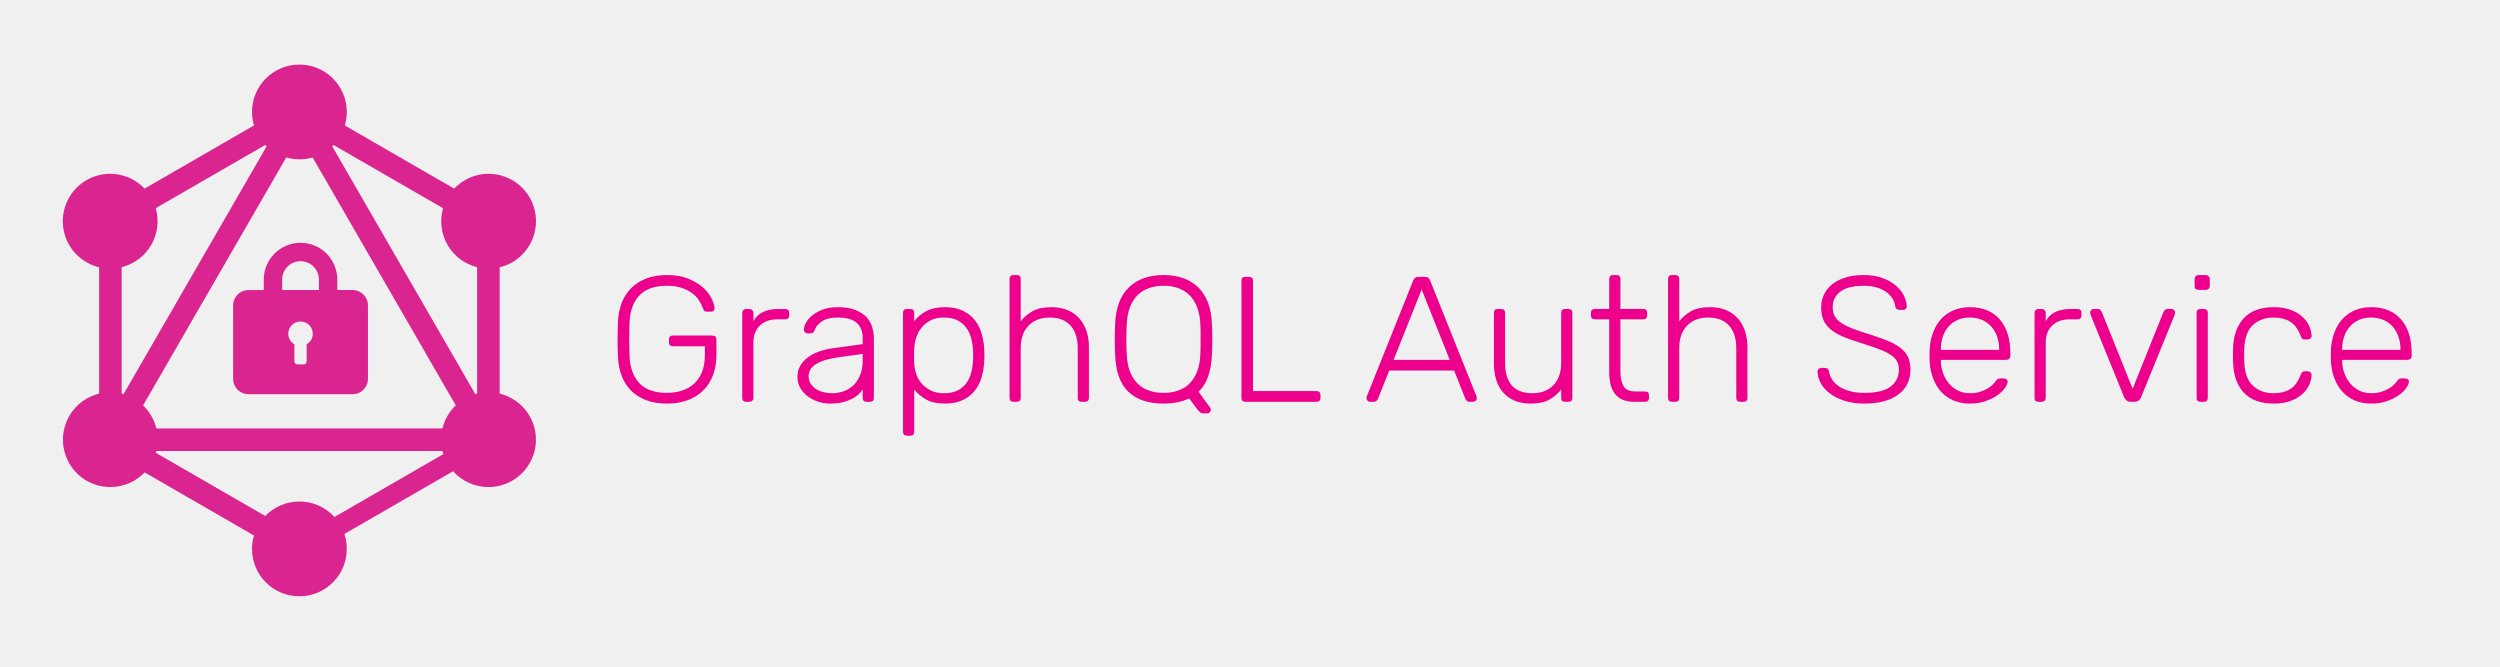
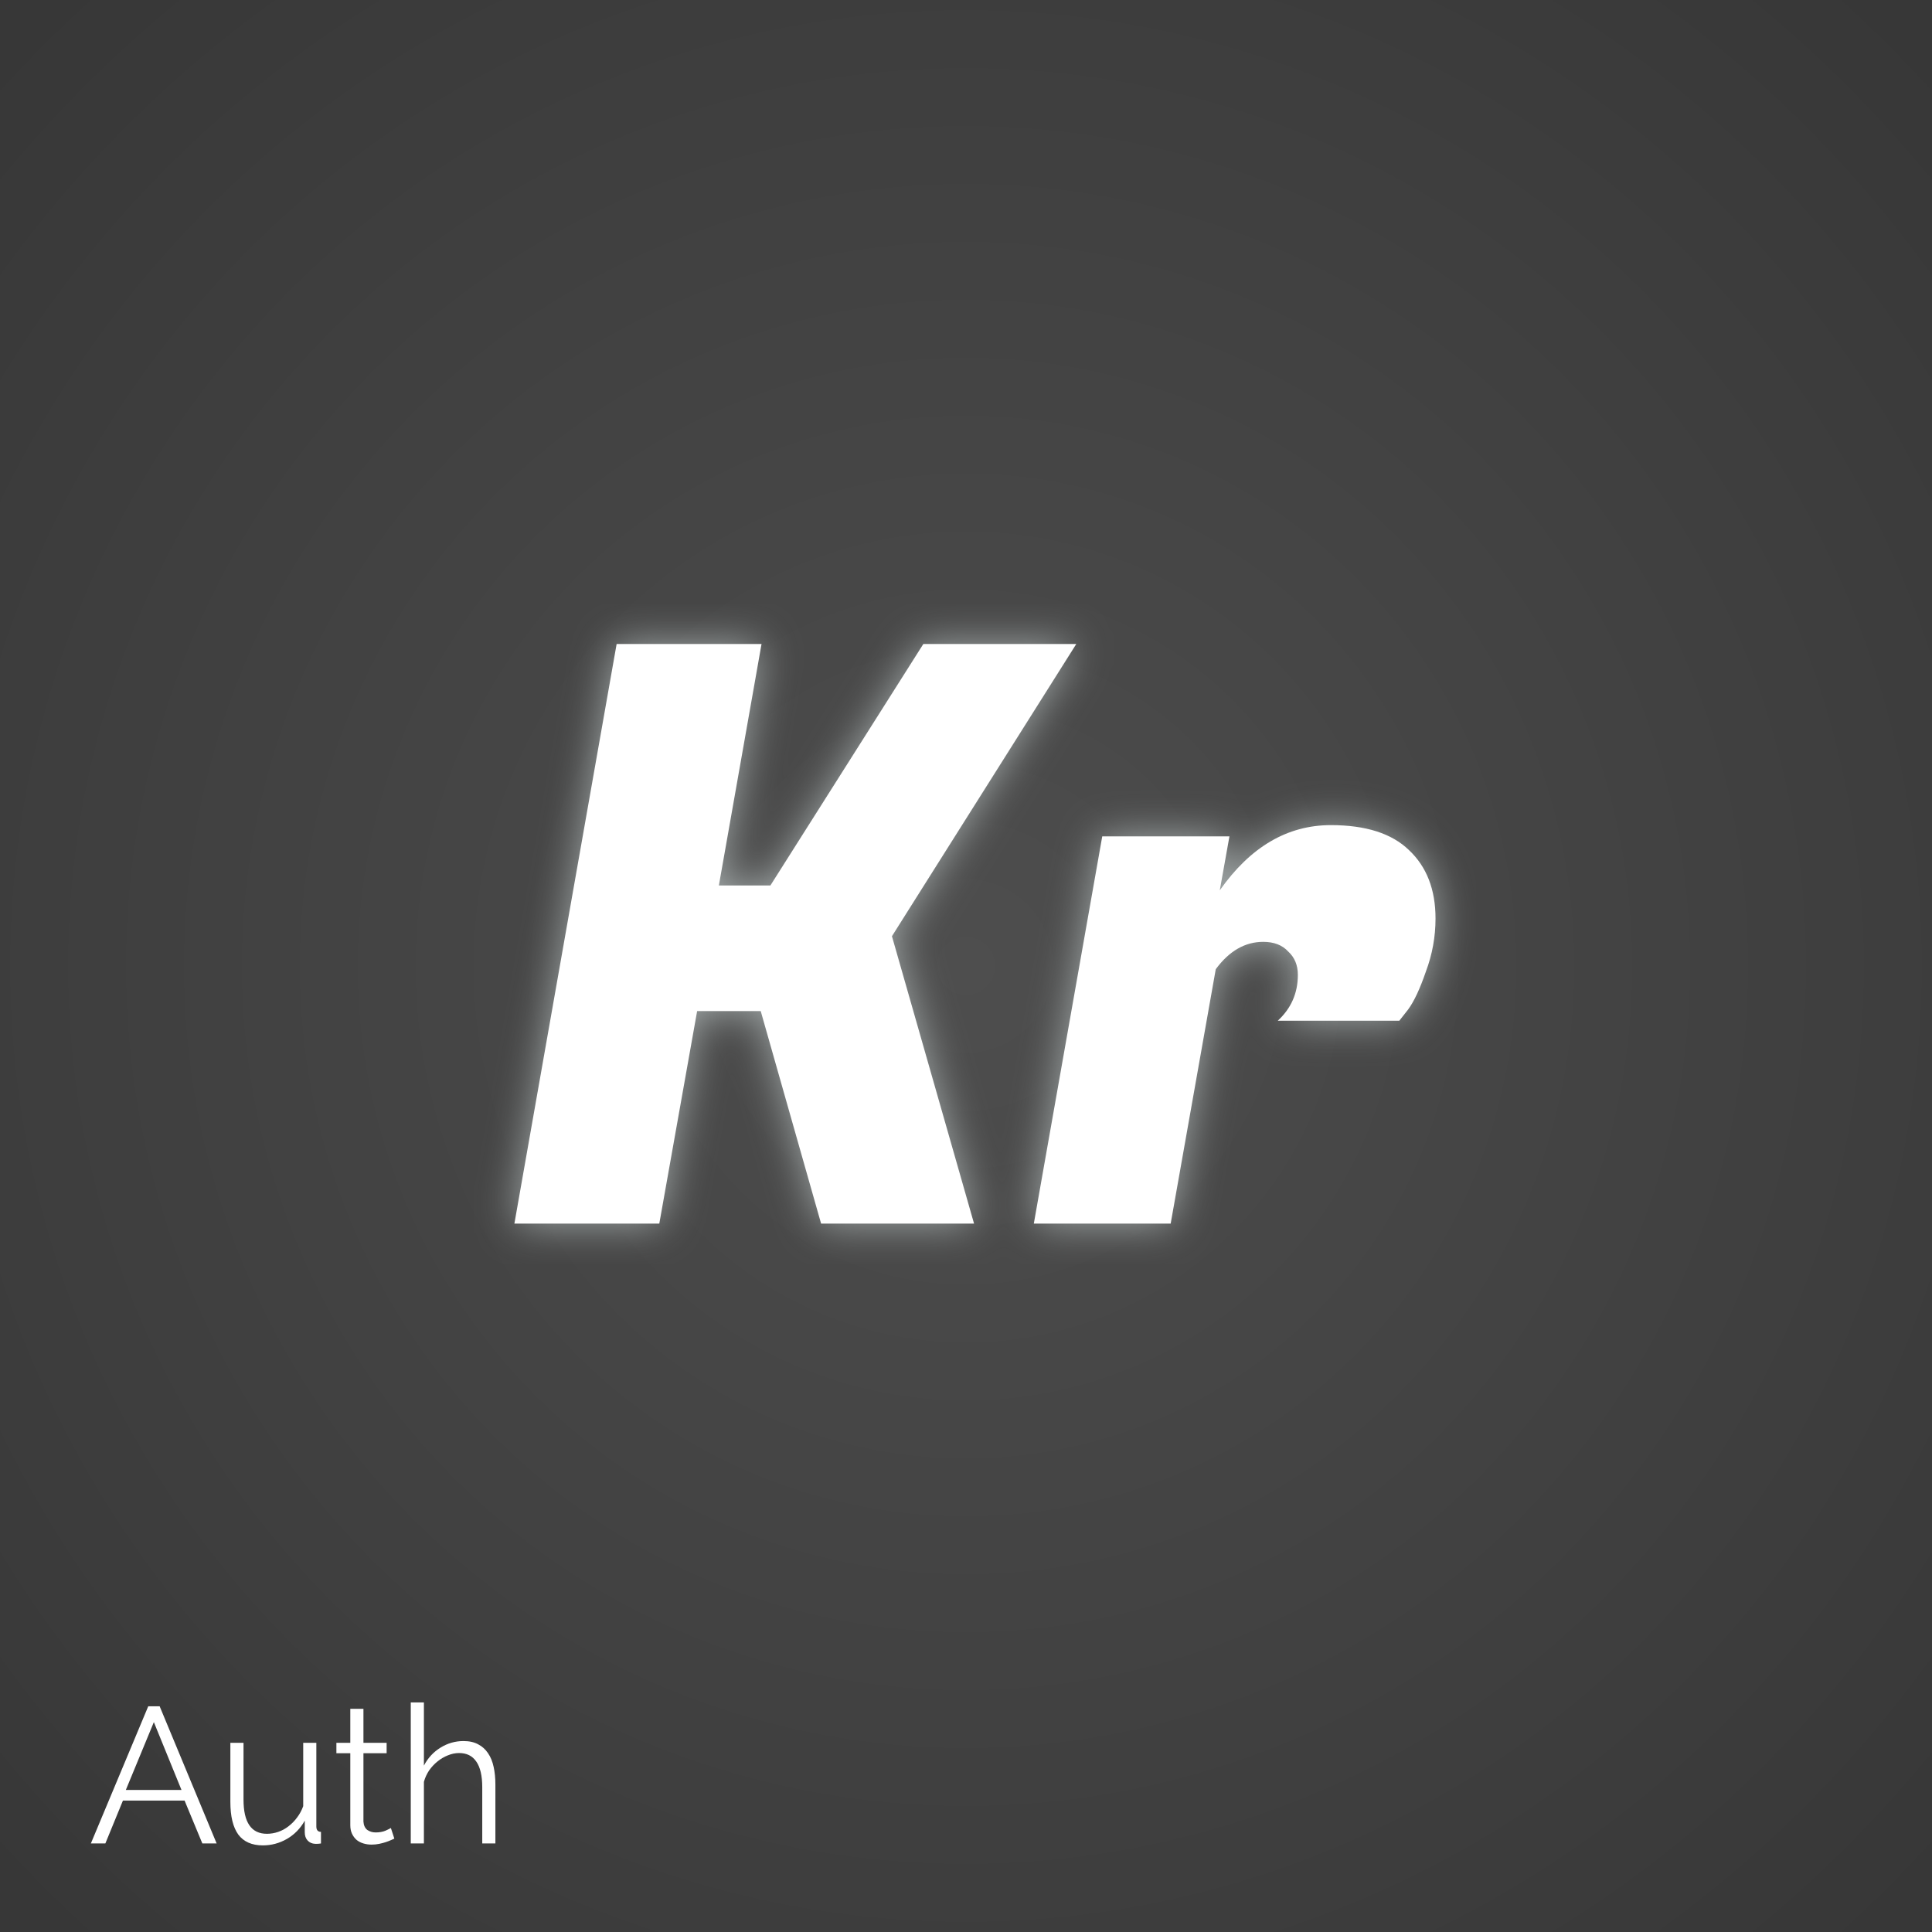
- <svg xmlns="http://www.w3.org/2000/svg" id="svg78" xml:space="preserve" enable-background="new 0 0 1500 400" viewBox="0 0 1500 400" height="400px" width="1500px" y="0px" x="0px" version="1.1">
-   <defs id="defs82" />
-   <g style="fill:none" id="Calque_4">
-     <rect style="fill:none" id="rect2" height="400" width="1500" fill="#171E26" />
+ <svg xmlns="http://www.w3.org/2000/svg" width="150" height="150" viewBox="0 0 240 240" fill="none">
+   <rect width="240" height="240" fill="url(#paint0_radial)" />
+   <g filter="url(#filter0_f)">
+     <path d="M133.7 80L110.8 116.3L121 152H102L94.5 125.6H86.6L81.9 152H63.9L76.6 80H94.6L89.3 110H95.7L114.7 80H133.7ZM178.325 114.1C178.325 116.367 177.925 118.567 177.125 120.7C176.392 122.833 175.658 124.4 174.925 125.4L173.825 126.8H158.725C160.392 125.267 161.225 123.367 161.225 121.1C161.225 119.9 160.825 118.933 160.025 118.2C159.292 117.4 158.258 117 156.925 117C154.658 117 152.692 118.133 151.025 120.4L145.425 152H128.425L136.925 103.9H152.725L151.525 110.6C155.325 105.2 159.925 102.5 165.325 102.5C169.658 102.5 172.892 103.533 175.025 105.6C177.225 107.667 178.325 110.5 178.325 114.1Z" fill="#E2EDED" fill-opacity="0.59" />
  </g>
-   <g id="Calque_2">
-     <g id="g7">
-       <path id="path5" d="M211.569,174.014h-9.187v-6.275c0-12.181-9.873-22.063-22.062-22.063    c-12.181,0-22.063,9.882-22.063,22.063v6.285h-9.187c-5.08,0-9.187,4.125-9.187,9.196v44.124c0,5.072,4.116,9.188,9.187,9.188    h62.507c5.08,0,9.196-4.115,9.196-9.188v-44.124C220.765,178.139,216.649,174.014,211.569,174.014z M183.991,206.588v10.216    c0,1.02-0.815,1.836-1.835,1.836h-3.681c-1.01,0-1.835-0.816-1.835-1.836v-10.216c-2.188-1.27-3.68-3.614-3.68-6.332    c0-4.059,3.291-7.359,7.351-7.359c4.06,0,7.351,3.291,7.351,7.359C187.671,202.974,186.188,205.327,183.991,206.588z     M191.352,174.014H169.29v-6.275c0-6.081,4.95-11.022,11.031-11.022s11.031,4.95,11.031,11.022V174.014z" fill="#DA2590" />
-     </g>
-   </g>
-   <g id="Calque_5">
-     <g id="g48">
-       <rect id="rect10" height="101.5" width="1096" fill="none" y="165.03" x="360" />
-       <path id="path12" d="M400.137,171.456c-3.3,0-6.289,0.412-8.965,1.232c-2.678,0.822-4.988,2.142-6.93,3.963    c-1.944,1.821-3.484,4.161-4.62,7.016c-1.138,2.857-1.779,6.285-1.925,10.283c-0.22,6.427-0.22,12.854,0,19.28    c0.146,4,0.788,7.428,1.925,10.283c1.136,2.856,2.676,5.195,4.62,7.016c1.942,1.82,4.252,3.143,6.93,3.963    c2.676,0.822,5.665,1.232,8.965,1.232c3.227,0,6.232-0.445,9.02-1.34c2.786-0.891,5.188-2.248,7.205-4.07    c2.016-1.82,3.611-4.158,4.785-7.016c1.172-2.855,1.76-6.213,1.76-10.068v-5.463h-19.14c-1.614,0-2.42-0.82-2.42-2.463v-1.5    c0-1.643,0.806-2.464,2.42-2.464h23.54c1.686,0,2.53,0.821,2.53,2.464v9.426c0,4.285-0.66,8.194-1.98,11.729    c-1.32,3.535-3.245,6.588-5.775,9.158c-2.53,2.571-5.648,4.553-9.35,5.945c-3.704,1.393-7.903,2.089-12.595,2.089    c-4.768,0-8.948-0.696-12.54-2.089c-3.594-1.393-6.619-3.338-9.075-5.838c-2.458-2.498-4.328-5.479-5.61-8.943    c-1.284-3.463-1.999-7.301-2.145-11.516c-0.148-3.213-0.22-6.604-0.22-10.176c0-3.569,0.072-6.962,0.22-10.175    c0.146-4.212,0.88-8.05,2.2-11.515c1.32-3.463,3.208-6.444,5.665-8.944c2.456-2.499,5.481-4.445,9.075-5.837    c3.592-1.393,7.736-2.089,12.43-2.089c5.06,0,9.386,0.75,12.98,2.25c3.592,1.5,6.526,3.285,8.8,5.355    c2.272,2.072,3.96,4.25,5.06,6.534c1.1,2.286,1.686,4.177,1.76,5.677c0.072,0.643-0.11,1.162-0.55,1.553    c-0.44,0.394-1.028,0.589-1.76,0.589h-2.42c-0.66,0-1.138-0.161-1.43-0.482c-0.294-0.322-0.588-0.874-0.88-1.661    c-0.587-1.642-1.413-3.267-2.475-4.874c-1.064-1.606-2.475-3.034-4.235-4.285c-1.76-1.249-3.85-2.266-6.27-3.053    C406.297,171.85,403.438,171.456,400.137,171.456z" fill="#EC008C" />
-       <path id="path14" d="M467.016,185.381h4.07c1.612,0,2.42,0.787,2.42,2.356v1.5c0,1.572-0.808,2.357-2.42,2.357h-4.73    c-4.4,0-7.884,1.25-10.45,3.749c-2.568,2.5-3.85,5.892-3.85,10.176v33.205c0,0.714-0.239,1.285-0.715,1.714    c-0.478,0.428-1.083,0.643-1.815,0.643h-1.76c-1.614,0-2.42-0.785-2.42-2.356v-50.879c0-0.713,0.22-1.302,0.66-1.768    c0.44-0.463,1.026-0.696,1.76-0.696h1.76c0.732,0,1.337,0.233,1.815,0.696c0.476,0.465,0.715,1.055,0.715,1.768v4.927    C454.696,187.845,459.682,185.381,467.016,185.381z" fill="#EC008C" />
-       <path id="path16" d="M520.036,241.08c-1.614,0-2.42-0.785-2.42-2.356v-5.034c-0.66,1-1.522,2-2.585,2.999    c-1.064,1.001-2.365,1.894-3.905,2.678c-1.54,0.786-3.374,1.446-5.5,1.981c-2.128,0.535-4.62,0.804-7.48,0.804    c-2.64,0-5.153-0.412-7.535-1.231c-2.384-0.82-4.474-1.945-6.27-3.375c-1.798-1.428-3.228-3.105-4.29-5.034    c-1.064-1.928-1.595-4.033-1.595-6.319c0-2.427,0.531-4.605,1.595-6.534c1.063-1.928,2.547-3.624,4.455-5.088    c1.906-1.463,4.197-2.678,6.875-3.642c2.676-0.965,5.627-1.66,8.855-2.089l17.38-2.356v-3.749c0-3.856-1.192-6.855-3.575-8.998    c-2.384-2.142-6.179-3.213-11.385-3.213c-4.107,0-7.279,0.768-9.515,2.303c-2.238,1.537-3.649,3.197-4.235,4.981    c-0.294,0.857-0.643,1.446-1.045,1.768c-0.404,0.321-0.935,0.482-1.595,0.482h-1.54c-0.66,0-1.229-0.231-1.705-0.696    c-0.478-0.464-0.715-1.018-0.715-1.66c0-1,0.366-2.25,1.1-3.749c0.732-1.5,1.925-2.962,3.575-4.392    c1.65-1.428,3.757-2.66,6.325-3.696c2.566-1.034,5.682-1.553,9.35-1.553c4.326,0,7.901,0.572,10.725,1.713    c2.822,1.143,5.041,2.625,6.655,4.445c1.612,1.821,2.731,3.839,3.355,6.052c0.622,2.214,0.935,4.392,0.935,6.534v35.669    c0,1.571-0.808,2.356-2.42,2.356H520.036z M499.246,235.938c2.492,0,4.857-0.409,7.095-1.231c2.236-0.82,4.197-2.053,5.885-3.695    c1.686-1.643,3.006-3.713,3.96-6.213c0.952-2.499,1.43-5.426,1.43-8.783v-3.643l-14.19,1.929    c-12.174,1.644-18.26,5.428-18.26,11.354c0,1.785,0.421,3.32,1.265,4.605c0.842,1.285,1.925,2.356,3.245,3.213    c1.32,0.857,2.822,1.483,4.51,1.875C495.872,235.742,497.558,235.938,499.246,235.938z" fill="#EC008C" />
-       <path id="path18" d="M567.005,242.151c-4.62,0-8.398-0.821-11.33-2.464c-2.934-1.642-5.318-3.642-7.15-5.998v25.386    c0,1.569-0.808,2.356-2.42,2.356h-1.87c-1.614,0-2.42-0.787-2.42-2.356v-71.338c0-1.57,0.806-2.356,2.42-2.356h1.87    c1.612,0,2.42,0.787,2.42,2.356v5.035c1.832-2.427,4.216-4.445,7.15-6.052c2.932-1.606,6.71-2.41,11.33-2.41    c4.252,0,7.865,0.733,10.835,2.196c2.97,1.464,5.371,3.392,7.205,5.784c1.832,2.394,3.171,5.106,4.015,8.141    c0.842,3.036,1.337,6.124,1.485,9.265c0.072,1.072,0.11,2.25,0.11,3.535s-0.038,2.464-0.11,3.535    c-0.148,3.143-0.643,6.23-1.485,9.266c-0.844,3.035-2.183,5.748-4.015,8.141c-1.834,2.393-4.235,4.32-7.205,5.783    C574.871,241.418,571.258,242.151,567.005,242.151z M548.525,209.375c-0.074,1.07-0.11,2.463-0.11,4.177s0.036,3.106,0.11,4.178    c0.072,2.142,0.457,4.303,1.155,6.479c0.696,2.18,1.777,4.125,3.245,5.838c1.466,1.715,3.3,3.125,5.5,4.231    c2.2,1.108,4.84,1.66,7.92,1.66c3.226,0,5.921-0.536,8.085-1.606c2.163-1.071,3.922-2.518,5.28-4.338    c1.356-1.821,2.346-3.927,2.97-6.32c0.623-2.392,1.007-4.873,1.155-7.444c0.072-1.998,0.072-3.998,0-5.998    c-0.148-2.571-0.533-5.034-1.155-7.392c-0.624-2.356-1.614-4.444-2.97-6.266c-1.358-1.821-3.118-3.284-5.28-4.392    c-2.164-1.106-4.859-1.66-8.085-1.66c-3.154,0-5.83,0.572-8.03,1.714c-2.2,1.143-4.015,2.624-5.445,4.445    c-1.43,1.821-2.494,3.839-3.19,6.052C548.982,204.947,548.598,207.162,548.525,209.375z" fill="#EC008C" />
-       <path id="path20" d="M612.435,192.772c1.98-2.499,4.362-4.534,7.15-6.105c2.786-1.57,6.563-2.356,11.33-2.356    c3.74,0,7.002,0.607,9.79,1.821c2.786,1.215,5.115,2.892,6.985,5.034c1.87,2.143,3.281,4.678,4.235,7.605    c0.952,2.929,1.43,6.105,1.43,9.533v30.421c0,1.571-0.808,2.356-2.42,2.356h-1.87c-1.614,0-2.42-0.785-2.42-2.356v-29.885    c0-5.712-1.43-10.192-4.29-13.443c-2.86-3.249-7.04-4.874-12.54-4.874c-5.28,0-9.498,1.606-12.65,4.82    c-3.154,3.213-4.73,7.712-4.73,13.496v29.885c0,1.571-0.808,2.356-2.42,2.356h-1.87c-1.614,0-2.42-0.785-2.42-2.356v-71.338    c0-1.57,0.806-2.356,2.42-2.356h1.87c1.612,0,2.42,0.787,2.42,2.356V192.772z" fill="#EC008C" />
-       <path id="path22" d="M698.124,165.029c4.252,0,8.14,0.607,11.66,1.821c3.52,1.215,6.545,3.053,9.075,5.517    c2.53,2.463,4.51,5.535,5.94,9.212c1.43,3.679,2.217,8.017,2.365,13.014c0.146,3.213,0.22,6.212,0.22,8.997    c0,2.785-0.074,5.785-0.22,8.998c-0.368,10.213-3.044,17.711-8.03,22.494l7.04,9.641c0.072,0.142,0.146,0.283,0.22,0.428    c0.072,0.143,0.11,0.392,0.11,0.75c0,0.57-0.22,1.07-0.66,1.5c-0.44,0.428-0.954,0.643-1.54,0.643h-2.42    c-0.808,0-1.504-0.305-2.09-0.911c-0.588-0.607-1.064-1.124-1.43-1.554l-4.84-6.533c-4.4,2.07-9.534,3.106-15.4,3.106    c-9.168,0-16.225-2.392-21.175-7.177c-4.95-4.783-7.573-12.246-7.865-22.387c-0.148-3.213-0.22-6.213-0.22-8.998    c0-2.785,0.072-5.784,0.22-8.997c0.146-4.998,0.935-9.335,2.365-13.014c1.43-3.677,3.41-6.749,5.94-9.212    c2.53-2.464,5.536-4.301,9.02-5.517C689.891,165.637,693.795,165.029,698.124,165.029z M698.124,171.456    c-3.08,0-5.94,0.447-8.58,1.339c-2.64,0.894-4.95,2.303-6.93,4.231c-1.98,1.928-3.539,4.392-4.675,7.391    c-1.138,2.999-1.779,6.571-1.925,10.711c-0.074,1.644-0.129,3.143-0.165,4.499c-0.038,1.357-0.055,2.678-0.055,3.963    s0.017,2.625,0.055,4.018c0.036,1.393,0.091,2.875,0.165,4.445c0.146,4.214,0.788,7.803,1.925,10.765    c1.136,2.964,2.676,5.409,4.62,7.337c1.942,1.928,4.235,3.34,6.875,4.23c2.64,0.895,5.536,1.34,8.69,1.34    c3.152,0,6.05-0.445,8.69-1.34c2.64-0.891,4.931-2.303,6.875-4.23c1.942-1.928,3.482-4.373,4.62-7.337    c1.136-2.962,1.777-6.551,1.925-10.765c0.072-1.57,0.11-3.053,0.11-4.445s0-2.732,0-4.018s0-2.605,0-3.963    c0-1.355-0.038-2.855-0.11-4.499c-0.148-4.141-0.789-7.712-1.925-10.711c-1.138-2.999-2.695-5.463-4.675-7.391    c-1.98-1.928-4.29-3.337-6.93-4.231C704.063,171.903,701.203,171.456,698.124,171.456z" fill="#EC008C" />
-       <path id="path24" d="M751.802,234.653h37.95c1.686,0,2.529,0.821,2.529,2.464v1.606c0,1.571-0.844,2.356-2.529,2.356h-42.46    c-1.614,0-2.42-0.785-2.42-2.356v-70.267c0-1.57,0.806-2.356,2.42-2.356h2.09c1.612,0,2.42,0.787,2.42,2.356V234.653z" fill="#EC008C" />
-       <path id="path26" d="M872.471,222.335h-38.939l-6.82,17.138c-0.147,0.287-0.404,0.627-0.77,1.018    c-0.368,0.395-0.918,0.59-1.65,0.59h-2.2c-0.588,0-1.1-0.215-1.54-0.643c-0.439-0.429-0.66-0.928-0.66-1.5    c0-0.355,0.072-0.75,0.221-1.178l27.83-69.517c0.292-0.713,0.677-1.249,1.154-1.606c0.477-0.356,1.155-0.536,2.035-0.536h3.74    c0.88,0,1.557,0.179,2.035,0.536c0.476,0.358,0.86,0.894,1.154,1.606l27.83,69.517c0.146,0.428,0.221,0.822,0.221,1.178    c0,0.572-0.221,1.071-0.66,1.5c-0.44,0.428-0.954,0.643-1.54,0.643h-2.2c-0.734,0-1.284-0.195-1.65-0.59    c-0.367-0.391-0.623-0.73-0.77-1.018L872.471,222.335z M836.171,215.908h33.66l-16.83-42.203L836.171,215.908z" fill="#EC008C" />
-       <path id="path28" d="M896.342,187.737c0-1.57,0.806-2.356,2.42-2.356h1.87c1.611,0,2.42,0.787,2.42,2.356v29.885    c0,12.211,5.462,18.316,16.39,18.316c5.28,0,9.478-1.606,12.595-4.819c3.116-3.214,4.676-7.713,4.676-13.497v-29.885    c0-1.57,0.806-2.356,2.42-2.356h1.869c1.612,0,2.421,0.787,2.421,2.356v50.986c0,1.571-0.809,2.356-2.421,2.356h-1.869    c-1.614,0-2.42-0.785-2.42-2.356v-5.034c-1.98,2.5-4.364,4.535-7.15,6.105c-2.788,1.57-6.528,2.356-11.22,2.356    c-3.74,0-6.985-0.608-9.735-1.821s-5.043-2.893-6.875-5.034c-1.834-2.142-3.19-4.677-4.07-7.604s-1.319-6.105-1.319-9.533V187.737    z" fill="#EC008C" />
-       <path id="path30" d="M972.24,222.764c0,3.855,0.641,6.838,1.925,8.943c1.282,2.107,3.575,3.16,6.875,3.16h5.94    c1.611,0,2.42,0.787,2.42,2.357v1.499c0,1.571-0.809,2.356-2.42,2.356h-6.49c-2.86,0-5.263-0.463-7.205-1.393    c-1.944-0.928-3.484-2.195-4.62-3.803c-1.138-1.606-1.944-3.498-2.42-5.677c-0.478-2.177-0.715-4.516-0.715-7.017v-31.598h-8.58    c-1.614,0-2.42-0.785-2.42-2.357v-1.5c0-1.57,0.806-2.356,2.42-2.356h8.58v-17.995c0-1.57,0.806-2.356,2.42-2.356h1.87    c1.612,0,2.42,0.787,2.42,2.356v17.995h13.64c1.612,0,2.42,0.787,2.42,2.356v1.5c0,1.572-0.808,2.357-2.42,2.357h-13.64V222.764z" fill="#EC008C" />
-       <path id="path32" d="M1007.55,192.772c1.979-2.499,4.361-4.534,7.149-6.105c2.786-1.57,6.563-2.356,11.33-2.356    c3.74,0,7.002,0.607,9.79,1.821c2.786,1.215,5.115,2.892,6.985,5.034c1.869,2.143,3.28,4.678,4.234,7.605    c0.952,2.929,1.431,6.105,1.431,9.533v30.421c0,1.571-0.809,2.356-2.421,2.356h-1.869c-1.614,0-2.42-0.785-2.42-2.356v-29.885    c0-5.712-1.431-10.192-4.29-13.443c-2.86-3.249-7.04-4.874-12.54-4.874c-5.28,0-9.498,1.606-12.65,4.82    c-3.154,3.213-4.729,7.712-4.729,13.496v29.885c0,1.571-0.809,2.356-2.421,2.356h-1.869c-1.614,0-2.421-0.785-2.421-2.356v-71.338    c0-1.57,0.807-2.356,2.421-2.356h1.869c1.612,0,2.421,0.787,2.421,2.356V192.772z" fill="#EC008C" />
-       <path id="path34" d="M1118.098,165.029c4.326,0,8.103,0.589,11.33,1.768c3.227,1.178,5.902,2.678,8.03,4.499    c2.126,1.821,3.74,3.839,4.84,6.052c1.101,2.214,1.687,4.356,1.76,6.427c0,0.572-0.184,1.071-0.55,1.5    c-0.367,0.428-0.954,0.643-1.76,0.643h-2.2c-0.368,0-0.825-0.142-1.375-0.428c-0.55-0.285-0.898-0.857-1.045-1.714    c-0.44-3.57-2.365-6.516-5.775-8.837c-3.409-2.32-7.828-3.481-13.255-3.481c-2.714,0-5.207,0.251-7.479,0.75    c-2.274,0.5-4.218,1.285-5.83,2.356c-1.614,1.071-2.879,2.41-3.795,4.017c-0.918,1.607-1.375,3.518-1.375,5.731    c0,2.142,0.421,3.963,1.265,5.462c0.843,1.5,2.182,2.857,4.016,4.07c1.832,1.215,4.142,2.356,6.93,3.428    c2.786,1.071,6.16,2.214,10.12,3.428c4.105,1.285,7.681,2.554,10.725,3.803c3.042,1.25,5.572,2.661,7.59,4.231    c2.017,1.57,3.521,3.392,4.511,5.462c0.989,2.072,1.484,4.571,1.484,7.498c0,6.499-2.458,11.533-7.37,15.103    c-4.914,3.572-11.66,5.356-20.239,5.356c-4.475,0-8.435-0.554-11.881-1.661c-3.447-1.105-6.362-2.552-8.744-4.338    c-2.385-1.783-4.218-3.838-5.5-6.158c-1.284-2.32-1.963-4.695-2.035-7.123c0-0.571,0.22-1.071,0.66-1.5    c0.439-0.428,0.989-0.643,1.649-0.643h2.2c0.732,0,1.282,0.215,1.65,0.643c0.365,0.429,0.622,0.929,0.77,1.5    c0.22,1.499,0.771,3.018,1.65,4.552c0.88,1.536,2.181,2.911,3.904,4.124c1.723,1.215,3.867,2.215,6.436,3    c2.565,0.785,5.646,1.178,9.24,1.178c7.186,0,12.43-1.268,15.729-3.803c3.3-2.533,4.95-5.945,4.95-10.229    c0-2.142-0.478-3.944-1.43-5.409c-0.954-1.463-2.421-2.785-4.4-3.963c-1.98-1.179-4.474-2.303-7.48-3.375    c-3.008-1.07-6.563-2.248-10.67-3.534c-3.96-1.214-7.353-2.445-10.175-3.695c-2.824-1.249-5.17-2.678-7.04-4.285    c-1.87-1.606-3.245-3.463-4.125-5.57c-0.88-2.105-1.319-4.623-1.319-7.551c0-2.713,0.566-5.249,1.704-7.605    c1.137-2.356,2.768-4.392,4.896-6.105c2.126-1.714,4.766-3.069,7.92-4.07C1110.36,165.53,1113.99,165.029,1118.098,165.029z" fill="#EC008C" />
-       <path id="path36" d="M1157.808,208.945c0.292-3.641,1.045-6.979,2.255-10.015c1.21-3.034,2.822-5.623,4.84-7.766    c2.017-2.142,4.455-3.819,7.315-5.034c2.86-1.213,6.086-1.821,9.68-1.821c7.7,0,13.677,2.447,17.931,7.337    c4.252,4.892,6.38,11.659,6.38,20.298v1.606c0,0.715-0.239,1.286-0.715,1.714c-0.479,0.429-1.083,0.643-1.815,0.643h-39.16v1.071    c0.072,2.429,0.531,4.785,1.375,7.069c0.843,2.287,1.997,4.303,3.465,6.053c1.467,1.75,3.263,3.159,5.391,4.23    c2.126,1.07,4.51,1.606,7.149,1.606c2.347,0,4.4-0.284,6.16-0.856c1.76-0.57,3.263-1.232,4.51-1.982    c1.246-0.75,2.256-1.516,3.025-2.303c0.771-0.785,1.301-1.393,1.595-1.82c0.66-0.928,1.173-1.481,1.54-1.66    c0.366-0.178,0.952-0.268,1.761-0.268h1.76c0.66,0,1.227,0.197,1.705,0.588c0.476,0.395,0.677,0.911,0.604,1.554    c-0.073,1.001-0.643,2.249-1.705,3.749c-1.063,1.5-2.567,2.929-4.51,4.285c-1.944,1.357-4.309,2.517-7.095,3.48    c-2.788,0.965-5.904,1.446-9.351,1.446c-3.52,0-6.71-0.589-9.569-1.768c-2.86-1.179-5.318-2.854-7.37-5.034    c-2.054-2.178-3.686-4.783-4.896-7.819c-1.21-3.034-1.963-6.374-2.255-10.015c-0.073-1.072-0.109-2.5-0.109-4.285    C1157.698,211.446,1157.734,210.018,1157.808,208.945z M1164.518,209.91h34.98v-0.429c0-2.642-0.404-5.123-1.21-7.444    c-0.808-2.32-1.963-4.338-3.465-6.052c-1.504-1.714-3.355-3.053-5.556-4.017c-2.2-0.964-4.657-1.446-7.37-1.446    c-2.787,0-5.243,0.482-7.37,1.446c-2.127,0.964-3.942,2.303-5.444,4.017c-1.504,1.714-2.641,3.732-3.41,6.052    c-0.771,2.321-1.155,4.803-1.155,7.444V209.91z" fill="#EC008C" />
-       <path id="path38" d="M1242.396,185.381h4.07c1.611,0,2.42,0.787,2.42,2.356v1.5c0,1.572-0.809,2.357-2.42,2.357h-4.73    c-4.4,0-7.884,1.25-10.45,3.749c-2.567,2.5-3.85,5.892-3.85,10.176v33.205c0,0.714-0.239,1.285-0.715,1.714    c-0.479,0.428-1.083,0.643-1.815,0.643h-1.76c-1.614,0-2.42-0.785-2.42-2.356v-50.879c0-0.713,0.22-1.302,0.66-1.768    c0.439-0.463,1.025-0.696,1.76-0.696h1.76c0.732,0,1.337,0.233,1.815,0.696c0.476,0.465,0.715,1.055,0.715,1.768v4.927    C1230.076,187.845,1235.063,185.381,1242.396,185.381z" fill="#EC008C" />
-       <path id="path40" d="M1276.001,240.33c-0.624-0.498-1.119-1.141-1.485-1.928l-20.24-49.701c-0.147-0.429-0.22-0.82-0.22-1.178    c0-0.571,0.22-1.071,0.66-1.5c0.439-0.428,0.952-0.643,1.54-0.643h2.31c0.732,0,1.282,0.198,1.65,0.589    c0.366,0.393,0.622,0.733,0.77,1.018l18.591,46.273l18.59-46.273c0.146-0.285,0.402-0.625,0.77-1.018    c0.366-0.392,0.916-0.589,1.65-0.589h2.31c0.586,0,1.101,0.214,1.54,0.643c0.44,0.429,0.66,0.929,0.66,1.5    c0,0.358-0.074,0.75-0.22,1.178l-20.24,49.701c-0.368,0.787-0.863,1.43-1.485,1.928c-0.624,0.5-1.522,0.75-2.694,0.75h-1.761    C1277.521,241.08,1276.623,240.83,1276.001,240.33z" fill="#EC008C" />
-       <path id="path42" d="M1325.886,171.563c0,0.714-0.239,1.285-0.715,1.714c-0.479,0.428-1.083,0.643-1.815,0.643h-4.18    c-1.614,0-2.42-0.785-2.42-2.356v-4.07c0-0.713,0.22-1.302,0.66-1.768c0.439-0.463,1.025-0.696,1.76-0.696h4.18    c0.732,0,1.337,0.233,1.815,0.696c0.476,0.465,0.715,1.054,0.715,1.768V171.563z M1324.676,238.724    c0,1.571-0.808,2.356-2.42,2.356h-1.87c-1.614,0-2.42-0.785-2.42-2.356v-50.986c0-1.57,0.806-2.356,2.42-2.356h1.87    c1.612,0,2.42,0.787,2.42,2.356V238.724z" fill="#EC008C" />
-       <path id="path44" d="M1346.565,209.481c-0.074,1.071-0.11,2.321-0.11,3.749c0,1.43,0.036,2.678,0.11,3.749    c0.22,6.713,1.961,11.552,5.225,14.514c3.262,2.964,7.387,4.445,12.375,4.445c3.886,0,7.167-0.804,9.845-2.41    c2.677-1.606,4.785-4.444,6.325-8.515c0.366-0.857,0.696-1.447,0.99-1.768c0.292-0.322,0.842-0.482,1.649-0.482h1.54    c0.66,0,1.246,0.215,1.761,0.643c0.512,0.429,0.731,1.001,0.659,1.714c-0.073,1.929-0.568,3.894-1.484,5.892    c-0.918,2-2.311,3.839-4.181,5.516c-1.869,1.68-4.218,3.037-7.04,4.07c-2.823,1.035-6.179,1.554-10.064,1.554    c-7.774,0-13.714-2.178-17.82-6.534c-4.107-4.355-6.27-10.391-6.49-18.102c-0.073-1.072-0.109-2.5-0.109-4.285    c0-1.784,0.036-3.213,0.109-4.285c0.221-7.711,2.383-13.745,6.49-18.102c4.106-4.355,10.046-6.534,17.82-6.534    c3.886,0,7.241,0.519,10.064,1.553c2.822,1.036,5.171,2.394,7.04,4.07c1.87,1.679,3.263,3.518,4.181,5.517    c0.916,2,1.411,3.963,1.484,5.891c0.072,0.715-0.147,1.286-0.659,1.714c-0.515,0.429-1.101,0.643-1.761,0.643h-1.54    c-0.808,0-1.357-0.16-1.649-0.482c-0.294-0.32-0.624-0.91-0.99-1.767c-1.54-4.07-3.648-6.909-6.325-8.516    c-2.678-1.607-5.959-2.41-9.845-2.41c-4.988,0-9.113,1.483-12.375,4.445C1348.526,197.932,1346.785,202.77,1346.565,209.481z" fill="#EC008C" />
-       <path id="path46" d="M1398.594,208.945c0.292-3.641,1.045-6.979,2.255-10.015c1.21-3.034,2.822-5.623,4.84-7.766    c2.017-2.142,4.455-3.819,7.315-5.034c2.86-1.213,6.086-1.821,9.68-1.821c7.7,0,13.677,2.447,17.931,7.337    c4.252,4.892,6.38,11.659,6.38,20.298v1.606c0,0.715-0.239,1.286-0.715,1.714c-0.479,0.429-1.083,0.643-1.815,0.643h-39.16v1.071    c0.072,2.429,0.531,4.785,1.375,7.069c0.843,2.287,1.997,4.303,3.465,6.053c1.467,1.75,3.263,3.159,5.391,4.23    c2.126,1.07,4.51,1.606,7.149,1.606c2.347,0,4.4-0.284,6.16-0.856c1.76-0.57,3.263-1.232,4.51-1.982    c1.246-0.75,2.256-1.516,3.025-2.303c0.771-0.785,1.301-1.393,1.595-1.82c0.66-0.928,1.173-1.481,1.54-1.66    c0.366-0.178,0.952-0.268,1.761-0.268h1.76c0.66,0,1.227,0.197,1.705,0.588c0.476,0.395,0.677,0.911,0.604,1.554    c-0.074,1.001-0.643,2.249-1.705,3.749c-1.063,1.5-2.567,2.929-4.51,4.285c-1.944,1.357-4.309,2.517-7.095,3.48    c-2.788,0.965-5.904,1.446-9.351,1.446c-3.52,0-6.71-0.589-9.569-1.768c-2.86-1.179-5.318-2.854-7.37-5.034    c-2.054-2.178-3.686-4.783-4.896-7.819c-1.21-3.034-1.963-6.374-2.255-10.015c-0.073-1.072-0.109-2.5-0.109-4.285    C1398.484,211.446,1398.521,210.018,1398.594,208.945z M1405.304,209.91h34.98v-0.429c0-2.642-0.404-5.123-1.21-7.444    c-0.808-2.32-1.963-4.338-3.465-6.052c-1.504-1.714-3.355-3.053-5.556-4.017c-2.2-0.964-4.657-1.446-7.37-1.446    c-2.787,0-5.243,0.482-7.37,1.446c-2.127,0.964-3.942,2.303-5.444,4.017c-1.504,1.714-2.641,3.732-3.41,6.052    c-0.771,2.321-1.155,4.803-1.155,7.444V209.91z" fill="#EC008C" />
-     </g>
-   </g>
-   <g id="Calque_3">
-     <path id="path51" d="M63.524,281.895l-11.712-6.762L182.284,49.155l11.712,6.762L63.524,281.895z" fill="#DA2590" />
-     <path id="path53" d="M49.13,257.08h260.943v13.521H49.13V257.08z" fill="#DA2590" />
-     <path id="path55" d="M184.815,340.035L54.294,264.676l6.762-11.711l130.521,75.359L184.815,340.035z M298.196,143.632   L167.677,68.273l6.762-11.712l130.52,75.358L298.196,143.632z" fill="#DA2590" />
-     <path id="path57" d="M61.092,143.579l-6.762-11.711L184.85,56.51l6.763,11.712L61.092,143.579z" fill="#DA2590" />
-     <path id="path59" d="M295.792,281.896L165.319,55.919l11.712-6.762l130.473,225.977L295.792,281.896z M59.477,122.9H73v150.717   H59.477V122.9z M286.285,122.9h13.523v150.717h-13.523V122.9z" fill="#DA2590" />
-     <path id="path61" d="M182.512,334.311l-5.907-10.23l113.52-65.541l5.906,10.229L182.512,334.311z" fill="#DA2590" />
-     <path id="path63" d="M317.731,278.018c-7.819,13.604-25.254,18.248-38.86,10.428c-13.605-7.822-18.249-25.256-10.427-38.861   c7.821-13.605,25.255-18.25,38.86-10.428C320.99,247.059,325.634,264.412,317.731,278.018 M90.761,146.934   c-7.821,13.605-25.255,18.249-38.861,10.428c-13.605-7.821-18.249-25.255-10.428-38.86c7.821-13.605,25.255-18.249,38.86-10.428   C93.938,115.976,98.582,133.328,90.761,146.934 M41.554,278.018c-7.821-13.605-3.178-30.959,10.427-38.861   c13.606-7.822,30.958-3.178,38.861,10.428c7.82,13.605,3.178,30.957-10.428,38.861C66.728,296.266,49.375,291.621,41.554,278.018    M268.524,146.934c-7.821-13.605-3.177-30.958,10.429-38.86c13.604-7.821,30.958-3.177,38.859,10.428   c7.821,13.605,3.177,30.958-10.428,38.86C293.78,165.182,276.346,160.539,268.524,146.934 M179.643,357.773   c-15.723,0-28.433-12.709-28.433-28.432c0-15.725,12.71-28.434,28.433-28.434s28.433,12.709,28.433,28.434   C208.076,344.982,195.366,357.773,179.643,357.773 M179.643,95.608c-15.723,0-28.433-12.709-28.433-28.432   c0-15.724,12.71-28.433,28.433-28.433s28.433,12.708,28.433,28.433C208.076,82.899,195.366,95.608,179.643,95.608" fill="#DA2590" />
-     <g id="g65">
- 	</g>
-     <g id="g67">
- 	</g>
-     <g id="g69">
- 	</g>
-     <g id="g71">
- 	</g>
-     <g id="g73">
- 	</g>
-     <g id="g75">
- 	</g>
-   </g>
+   <path d="M133.7 80L110.8 116.3L121 152H102L94.5 125.6H86.6L81.9 152H63.9L76.6 80H94.6L89.3 110H95.7L114.7 80H133.7ZM178.325 114.1C178.325 116.367 177.925 118.567 177.125 120.7C176.392 122.833 175.658 124.4 174.925 125.4L173.825 126.8H158.725C160.392 125.267 161.225 123.367 161.225 121.1C161.225 119.9 160.825 118.933 160.025 118.2C159.292 117.4 158.258 117 156.925 117C154.658 117 152.692 118.133 151.025 120.4L145.425 152H128.425L136.925 103.9H152.725L151.525 110.6C155.325 105.2 159.925 102.5 165.325 102.5C169.658 102.5 172.892 103.533 175.025 105.6C177.225 107.667 178.325 110.5 178.325 114.1Z" fill="white" />
+   <path d="M18.416 211.96H19.832L26.912 229H25.136L22.928 223.672H15.272L13.088 229H11.288L18.416 211.96ZM22.544 222.352L19.112 213.928L15.632 222.352H22.544ZM32.65 229.24C31.29 229.24 30.273 228.792 29.602 227.896C28.945 226.984 28.617 225.632 28.617 223.84V216.496H30.25V223.552C30.25 226.384 31.218 227.8 33.154 227.8C33.633 227.8 34.105 227.72 34.569 227.56C35.033 227.4 35.458 227.168 35.842 226.864C36.242 226.56 36.593 226.2 36.898 225.784C37.218 225.368 37.474 224.896 37.666 224.368V216.496H39.297V226.888C39.297 227.336 39.489 227.56 39.873 227.56V229C39.681 229.032 39.522 229.048 39.394 229.048C39.282 229.048 39.202 229.048 39.154 229.048C38.77 229.032 38.458 228.896 38.218 228.64C37.977 228.384 37.858 228.04 37.858 227.608V226.168C37.313 227.144 36.569 227.904 35.626 228.448C34.697 228.976 33.706 229.24 32.65 229.24ZM48.987 228.4C48.892 228.448 48.748 228.512 48.556 228.592C48.38 228.672 48.172 228.752 47.931 228.832C47.691 228.912 47.419 228.984 47.115 229.048C46.812 229.112 46.492 229.144 46.156 229.144C45.803 229.144 45.468 229.096 45.148 229C44.828 228.904 44.547 228.76 44.307 228.568C44.068 228.36 43.876 228.104 43.731 227.8C43.587 227.496 43.516 227.144 43.516 226.744V217.792H41.788V216.496H43.516V212.272H45.148V216.496H48.028V217.792H45.148V226.288C45.179 226.752 45.34 227.096 45.627 227.32C45.931 227.528 46.276 227.632 46.66 227.632C47.123 227.632 47.532 227.56 47.883 227.416C48.236 227.256 48.459 227.144 48.556 227.08L48.987 228.4ZM61.539 229H59.907V222.016C59.907 220.592 59.659 219.528 59.163 218.824C58.683 218.12 57.971 217.768 57.027 217.768C56.563 217.768 56.099 217.864 55.635 218.056C55.187 218.232 54.763 218.48 54.363 218.8C53.963 219.12 53.611 219.496 53.307 219.928C53.019 220.36 52.803 220.832 52.659 221.344V229H51.027V211.48H52.659V219.328C53.155 218.384 53.843 217.64 54.723 217.096C55.603 216.552 56.555 216.28 57.579 216.28C58.299 216.28 58.907 216.416 59.403 216.688C59.899 216.944 60.307 217.312 60.627 217.792C60.947 218.256 61.179 218.824 61.323 219.496C61.467 220.152 61.539 220.88 61.539 221.68V229Z" fill="white" />
+   <defs>
+     <filter id="filter0_f" x="58.9" y="75" width="124.425" height="82" filterUnits="userSpaceOnUse" color-interpolation-filters="sRGB">
+       <feFlood flood-opacity="0" result="BackgroundImageFix" />
+       <feBlend mode="normal" in="SourceGraphic" in2="BackgroundImageFix" result="shape" />
+       <feGaussianBlur stdDeviation="2.5" result="effect1_foregroundBlur" />
+     </filter>
+     <radialGradient id="paint0_radial" cx="0" cy="0" r="1" gradientUnits="userSpaceOnUse" gradientTransform="translate(120 120) rotate(91.741) scale(164.576 167.518)">
+       <stop stop-color="#4E4E4E" />
+       <stop offset="1" stop-color="#373737" />
+     </radialGradient>
+   </defs>
</svg>
